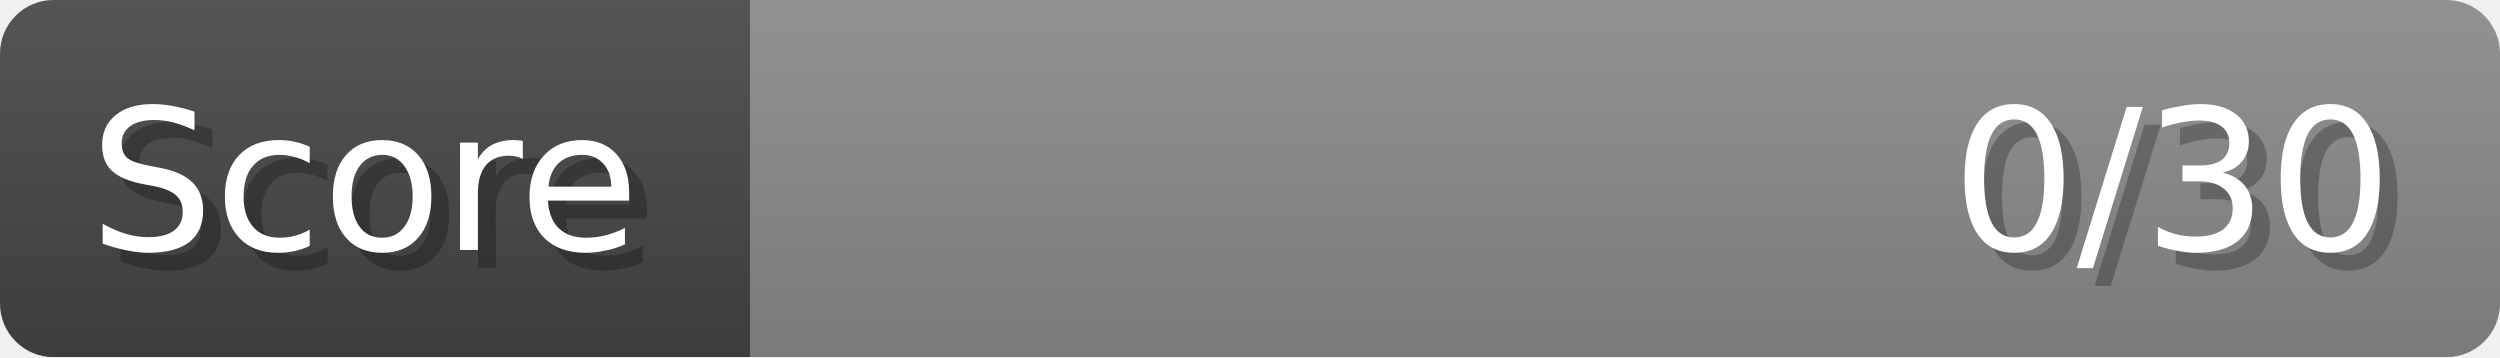
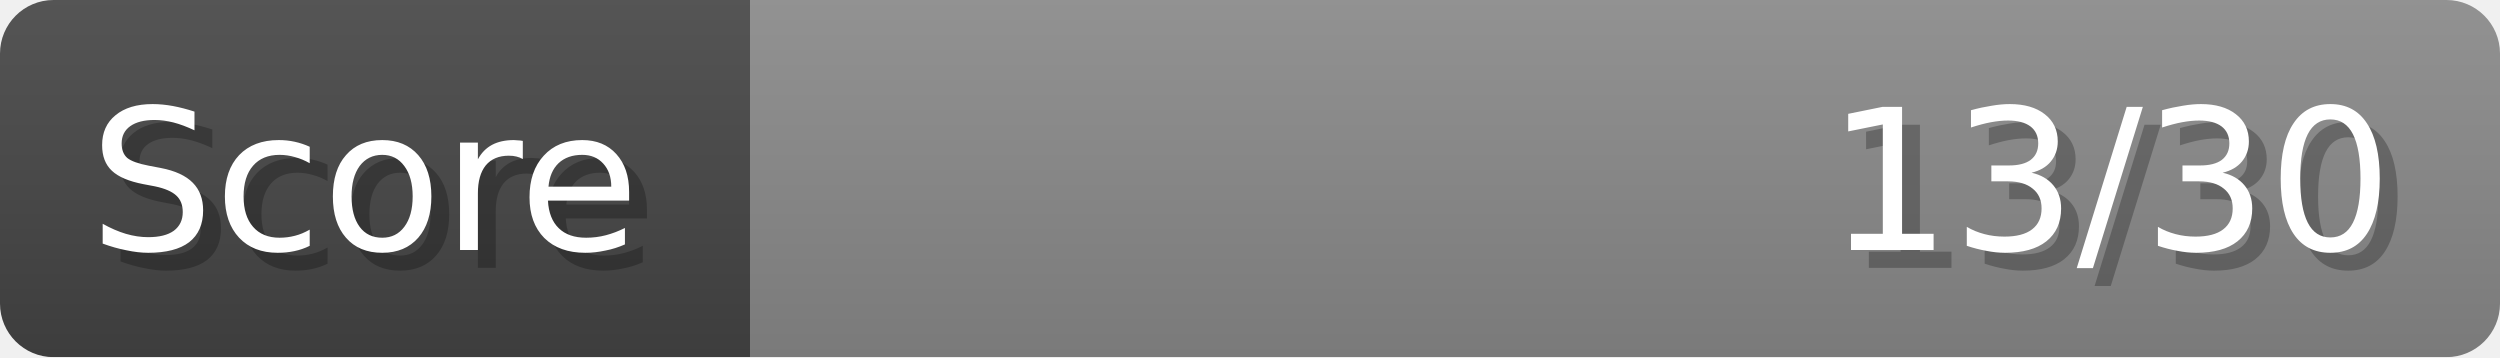
- <svg xmlns="http://www.w3.org/2000/svg" width="140px" height="20px" role="img" aria-label="Score: 0/30">
+ <svg xmlns="http://www.w3.org/2000/svg" width="140px" height="20px" role="img" aria-label="Score: 13/30">
  <linearGradient id="a" x2="0" y2="100%">
    <stop offset="0" stop-opacity=".1" stop-color="#EEE" />
    <stop offset="1" stop-opacity=".1" />
  </linearGradient>
  <mask id="m">
    <rect width="100%" height="100%" rx="3" fill="#FFF" />
  </mask>
  <g mask="url(#m)">
    <rect x="0" y="0" width="42" height="20" fill="#444" />
    <svg x="42" y="0" width="98" height="20">
      <rect width="100%" height="100%" fill="#888888" />
      <rect width="0%" height="100%" fill="#33CC11" transform="">
-         <animate attributeName="width" begin="0.5s" dur="600ms" from="0%" to="0%" repeatCount="1" fill="freeze" calcMode="spline" keyTimes="0; 1" keySplines="0.3, 0.61, 0.355, 1" />
+         <animate attributeName="width" begin="0.5s" dur="600ms" from="0%" to="43%" repeatCount="1" fill="freeze" calcMode="spline" keyTimes="0; 1" keySplines="0.3, 0.61, 0.355, 1" />
      </rect>
    </svg>
    <rect width="140" height="20" fill="url(#a)" />
  </g>
  <g aria-hidden="true" font-size="11" font-family="Verdana, DejaVu Sans, sans-serif" fill="#FFFFFF">
    <text x="6" y="15" fill="#000" opacity="0.25">Score</text>
    <text x="5" y="14">Score</text>
-     <text x="135" y="15" fill="#000" opacity="0.25" text-anchor="end">0/30</text>
-     <text x="134" y="14" text-anchor="end">0/30</text>
+     <text x="135" y="15" fill="#000" opacity="0.25" text-anchor="end">13/30</text>
+     <text x="134" y="14" text-anchor="end">13/30</text>
  </g>
</svg>
